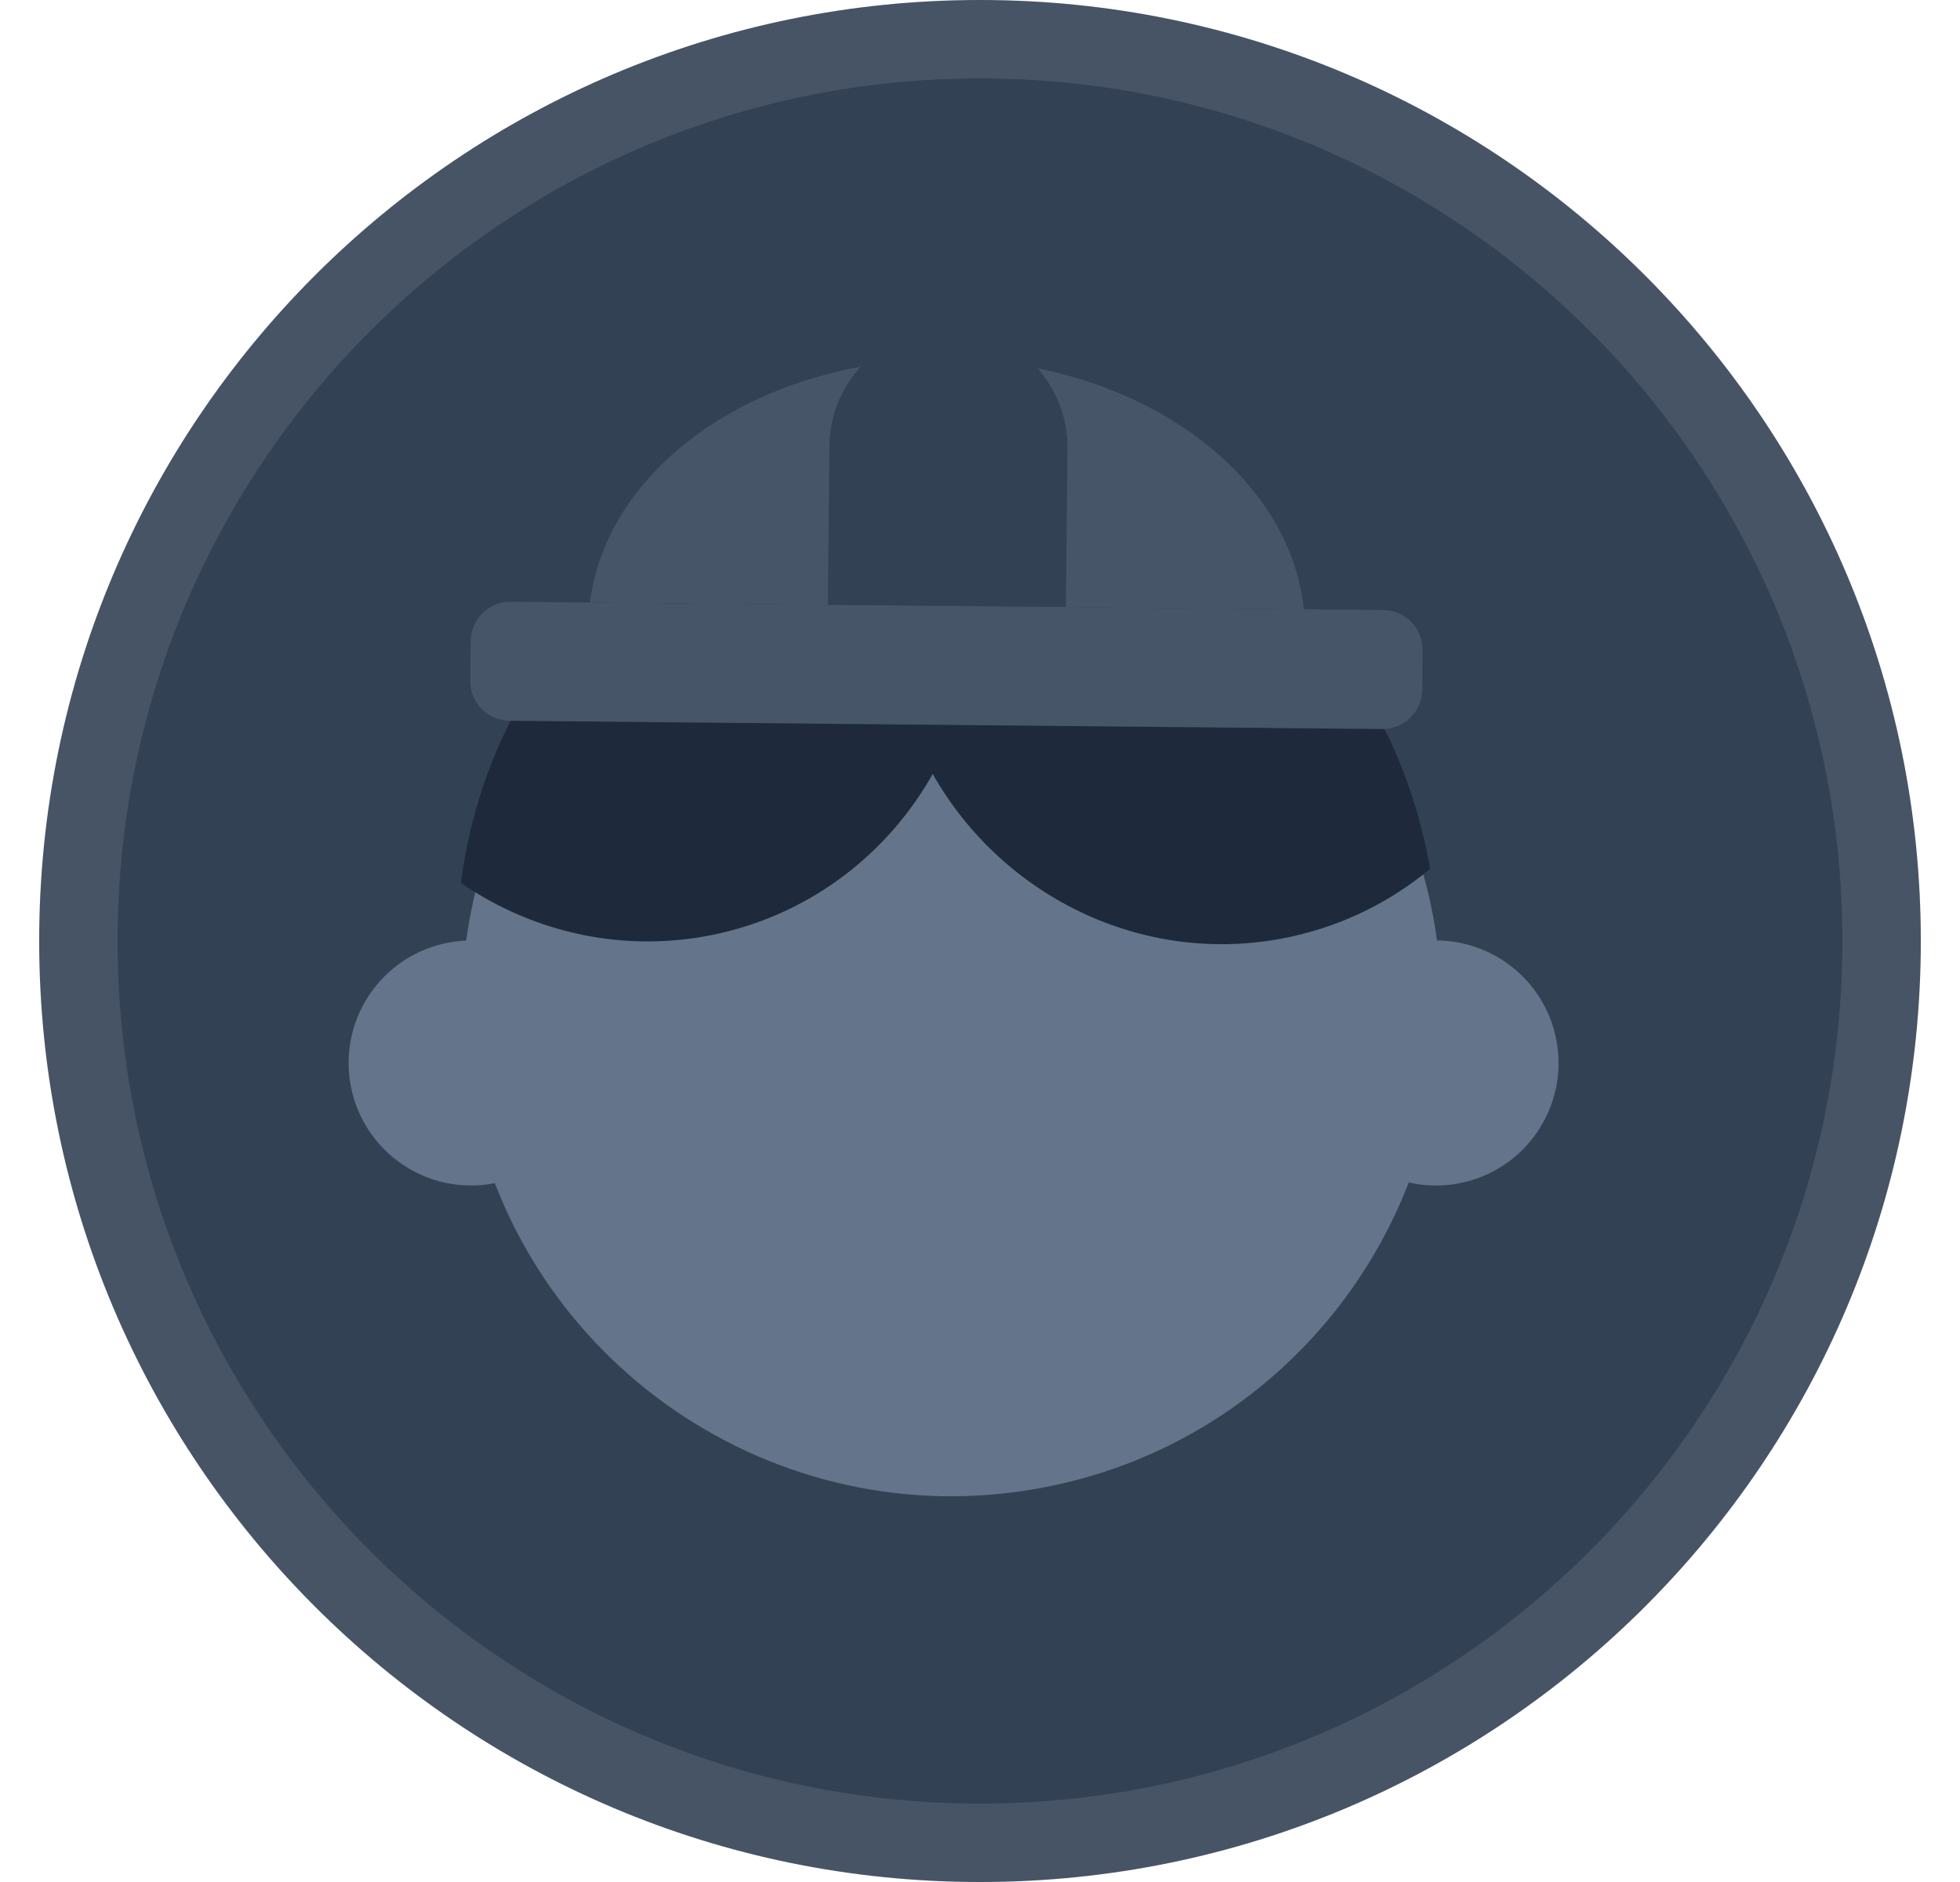
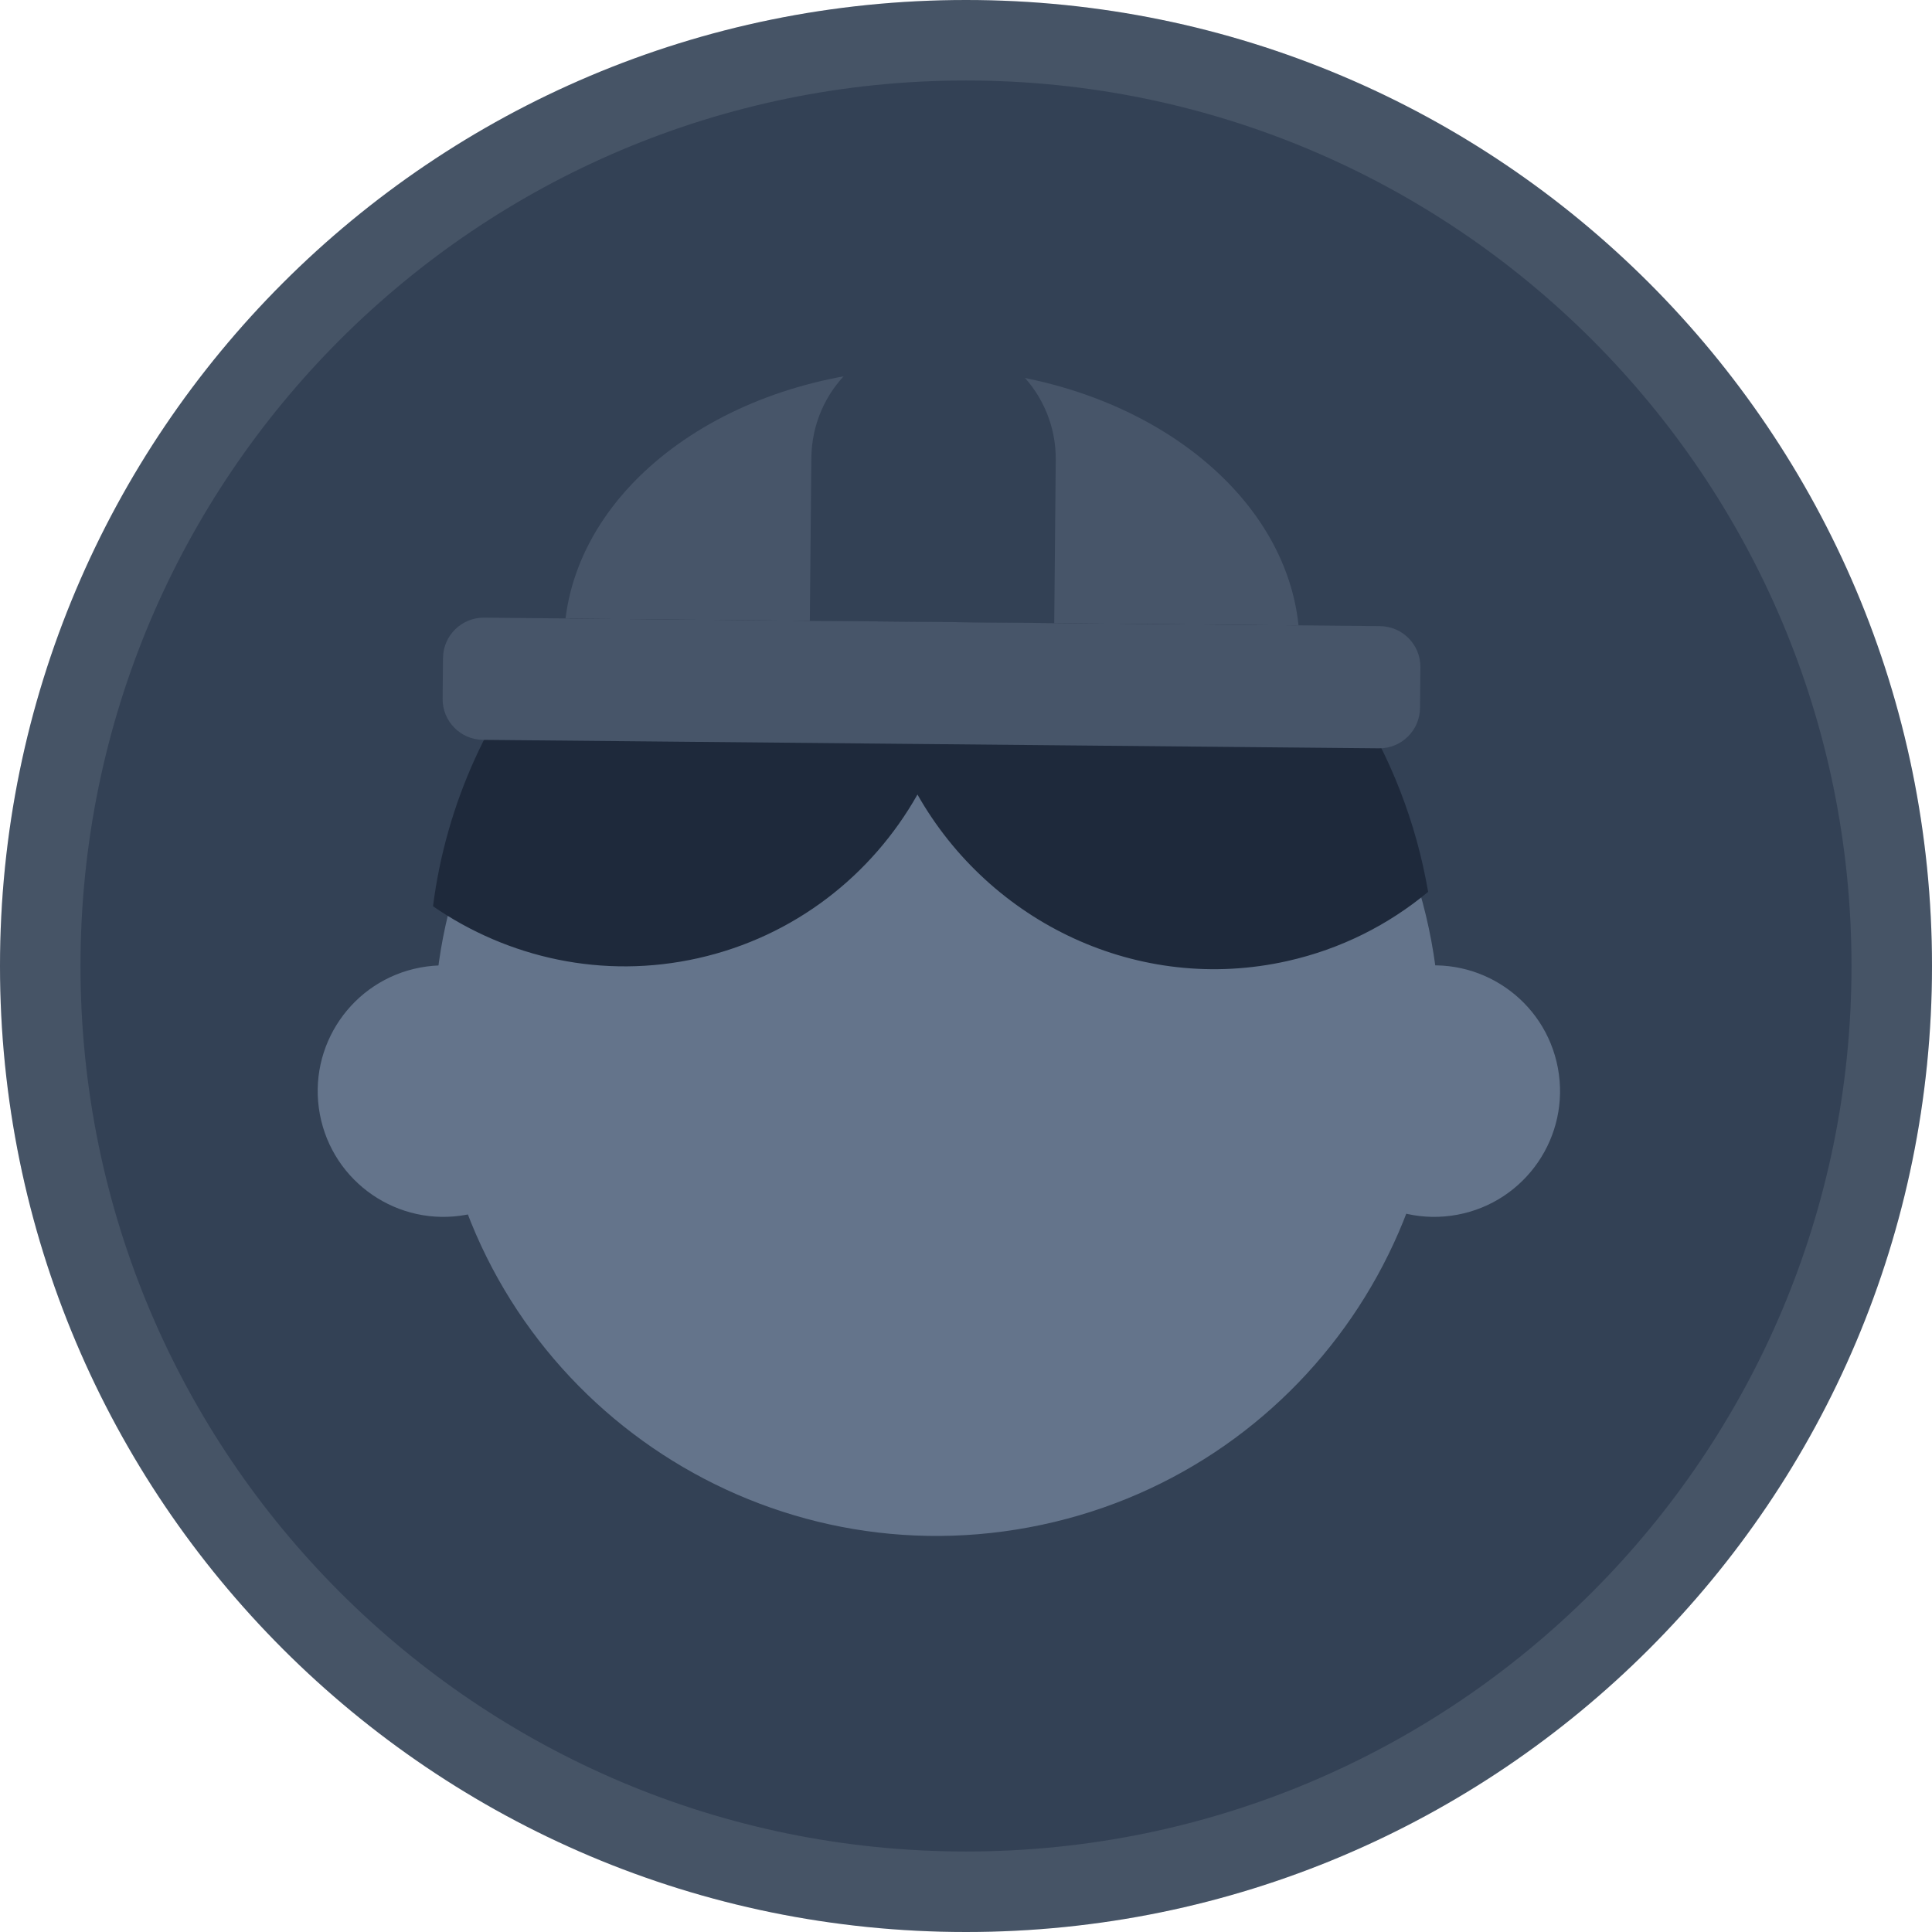
- <svg xmlns="http://www.w3.org/2000/svg" width="25" height="24" viewBox="0 0 25 24" fill="none">
-   <circle cx="12.5" cy="12" r="12" fill="#334155" />
-   <circle cx="12.5" cy="12" r="11.5" stroke="#F8FAFC" stroke-opacity="0.1" />
-   <path d="M5.998 13.979C6.63 17.37 9.893 19.607 13.284 18.974C16.676 18.342 18.913 15.079 18.28 11.688C17.648 8.296 14.385 6.059 10.993 6.692C7.602 7.324 5.365 10.587 5.998 13.979Z" fill="#64748B" />
-   <circle cx="1.562" cy="1.562" r="1.562" transform="matrix(-0.983048 0.183347 0.183347 0.983048 7.25781 11.7339)" fill="#64748B" />
-   <ellipse cx="1.562" cy="1.562" rx="1.562" ry="1.562" transform="matrix(-0.983048 0.183347 0.183347 0.983048 19.5664 11.7339)" fill="#64748B" />
-   <path fill-rule="evenodd" clip-rule="evenodd" d="M5.879 11.259C6.812 11.902 7.991 12.169 9.172 11.904C10.37 11.634 11.332 10.871 11.897 9.87C12.8 11.463 14.644 12.354 16.494 11.939C17.158 11.79 17.749 11.489 18.241 11.08C18.222 10.972 18.201 10.864 18.177 10.757C17.407 7.329 14.054 5.163 10.688 5.919C8.064 6.508 6.206 8.698 5.879 11.259Z" fill="#1E293B" />
-   <path fill-rule="evenodd" clip-rule="evenodd" d="M16.631 7.772L7.525 7.686C7.741 5.924 9.716 4.559 12.108 4.582C14.499 4.604 16.448 6.007 16.631 7.772Z" fill="#475569" />
-   <rect x="6.008" y="7.669" width="12.142" height="1.518" rx="0.506" transform="rotate(0.542194 6.00781 7.66895)" fill="#475569" />
-   <path d="M10.579 5.689C10.587 4.85 11.273 4.177 12.111 4.185C12.95 4.193 13.623 4.879 13.615 5.717L13.596 7.741L10.56 7.712L10.579 5.689Z" fill="#334155" />
+ <svg xmlns="http://www.w3.org/2000/svg" width="24" height="24" viewBox="0 0 24 24" fill="none">
+   <circle cx="12" cy="12" r="12" fill="#334155" />
+   <circle cx="12" cy="12" r="11.5" stroke="#F8FAFC" stroke-opacity="0.1" />
+   <path d="M5.498 13.977C6.13 17.369 9.393 19.606 12.784 18.973C16.176 18.34 18.413 15.078 17.78 11.686C17.148 8.294 13.885 6.058 10.493 6.69C7.102 7.323 4.865 10.585 5.498 13.977Z" fill="#64748B" />
+   <circle cx="1.562" cy="1.562" r="1.562" transform="matrix(-0.983048 0.183347 0.183347 0.983048 6.75781 11.7324)" fill="#64748B" />
+   <ellipse cx="1.562" cy="1.562" rx="1.562" ry="1.562" transform="matrix(-0.983048 0.183347 0.183347 0.983048 19.0664 11.7324)" fill="#64748B" />
+   <path fill-rule="evenodd" clip-rule="evenodd" d="M5.379 11.258C6.312 11.901 7.491 12.168 8.672 11.903C9.87 11.634 10.832 10.871 11.397 9.87C12.3 11.463 14.144 12.354 15.994 11.938C16.658 11.789 17.249 11.488 17.741 11.079C17.722 10.972 17.701 10.864 17.677 10.756C16.907 7.328 13.554 5.163 10.188 5.919C7.564 6.508 5.706 8.698 5.379 11.258Z" fill="#1E293B" />
+   <path fill-rule="evenodd" clip-rule="evenodd" d="M16.131 7.77L7.025 7.684C7.241 5.923 9.216 4.558 11.608 4.58C13.999 4.603 15.948 6.005 16.131 7.77Z" fill="#475569" />
+   <rect x="5.508" y="7.668" width="12.142" height="1.518" rx="0.506" transform="rotate(0.542194 5.50781 7.66797)" fill="#475569" />
+   <path d="M10.079 5.688C10.087 4.849 10.773 4.176 11.611 4.184C12.45 4.192 13.123 4.878 13.115 5.716L13.096 7.74L10.06 7.711L10.079 5.688Z" fill="#334155" />
</svg>
